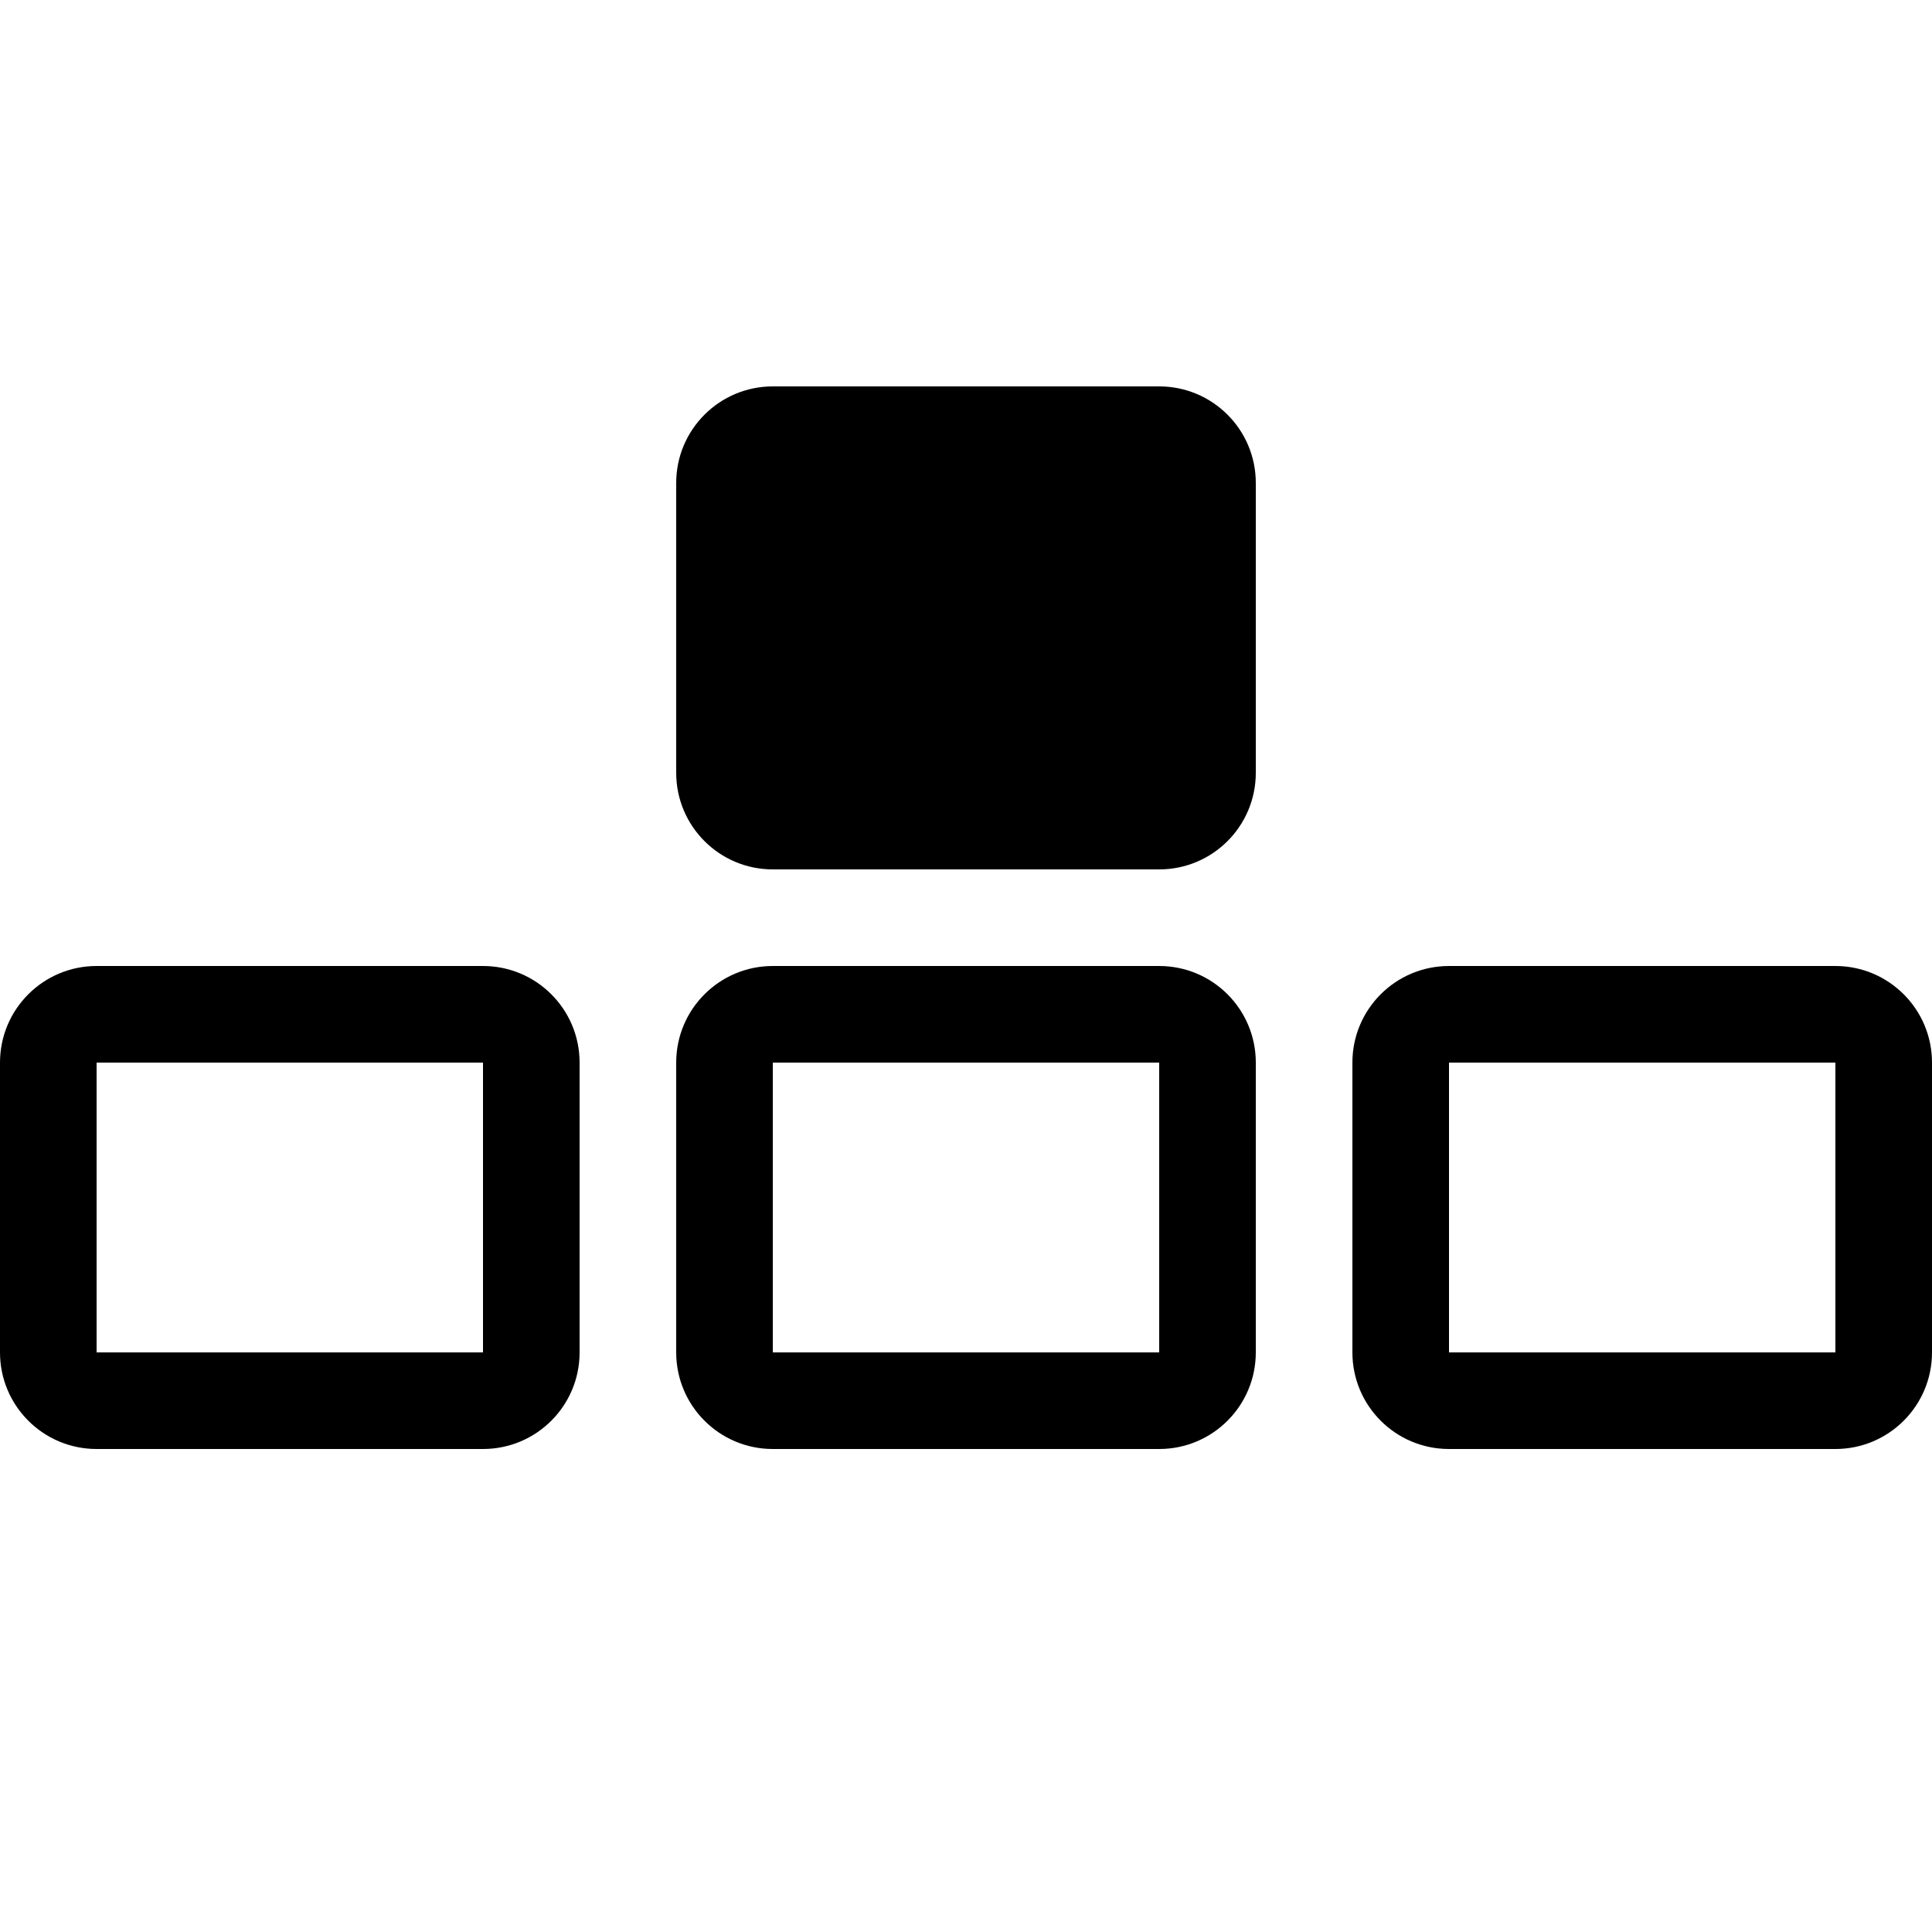
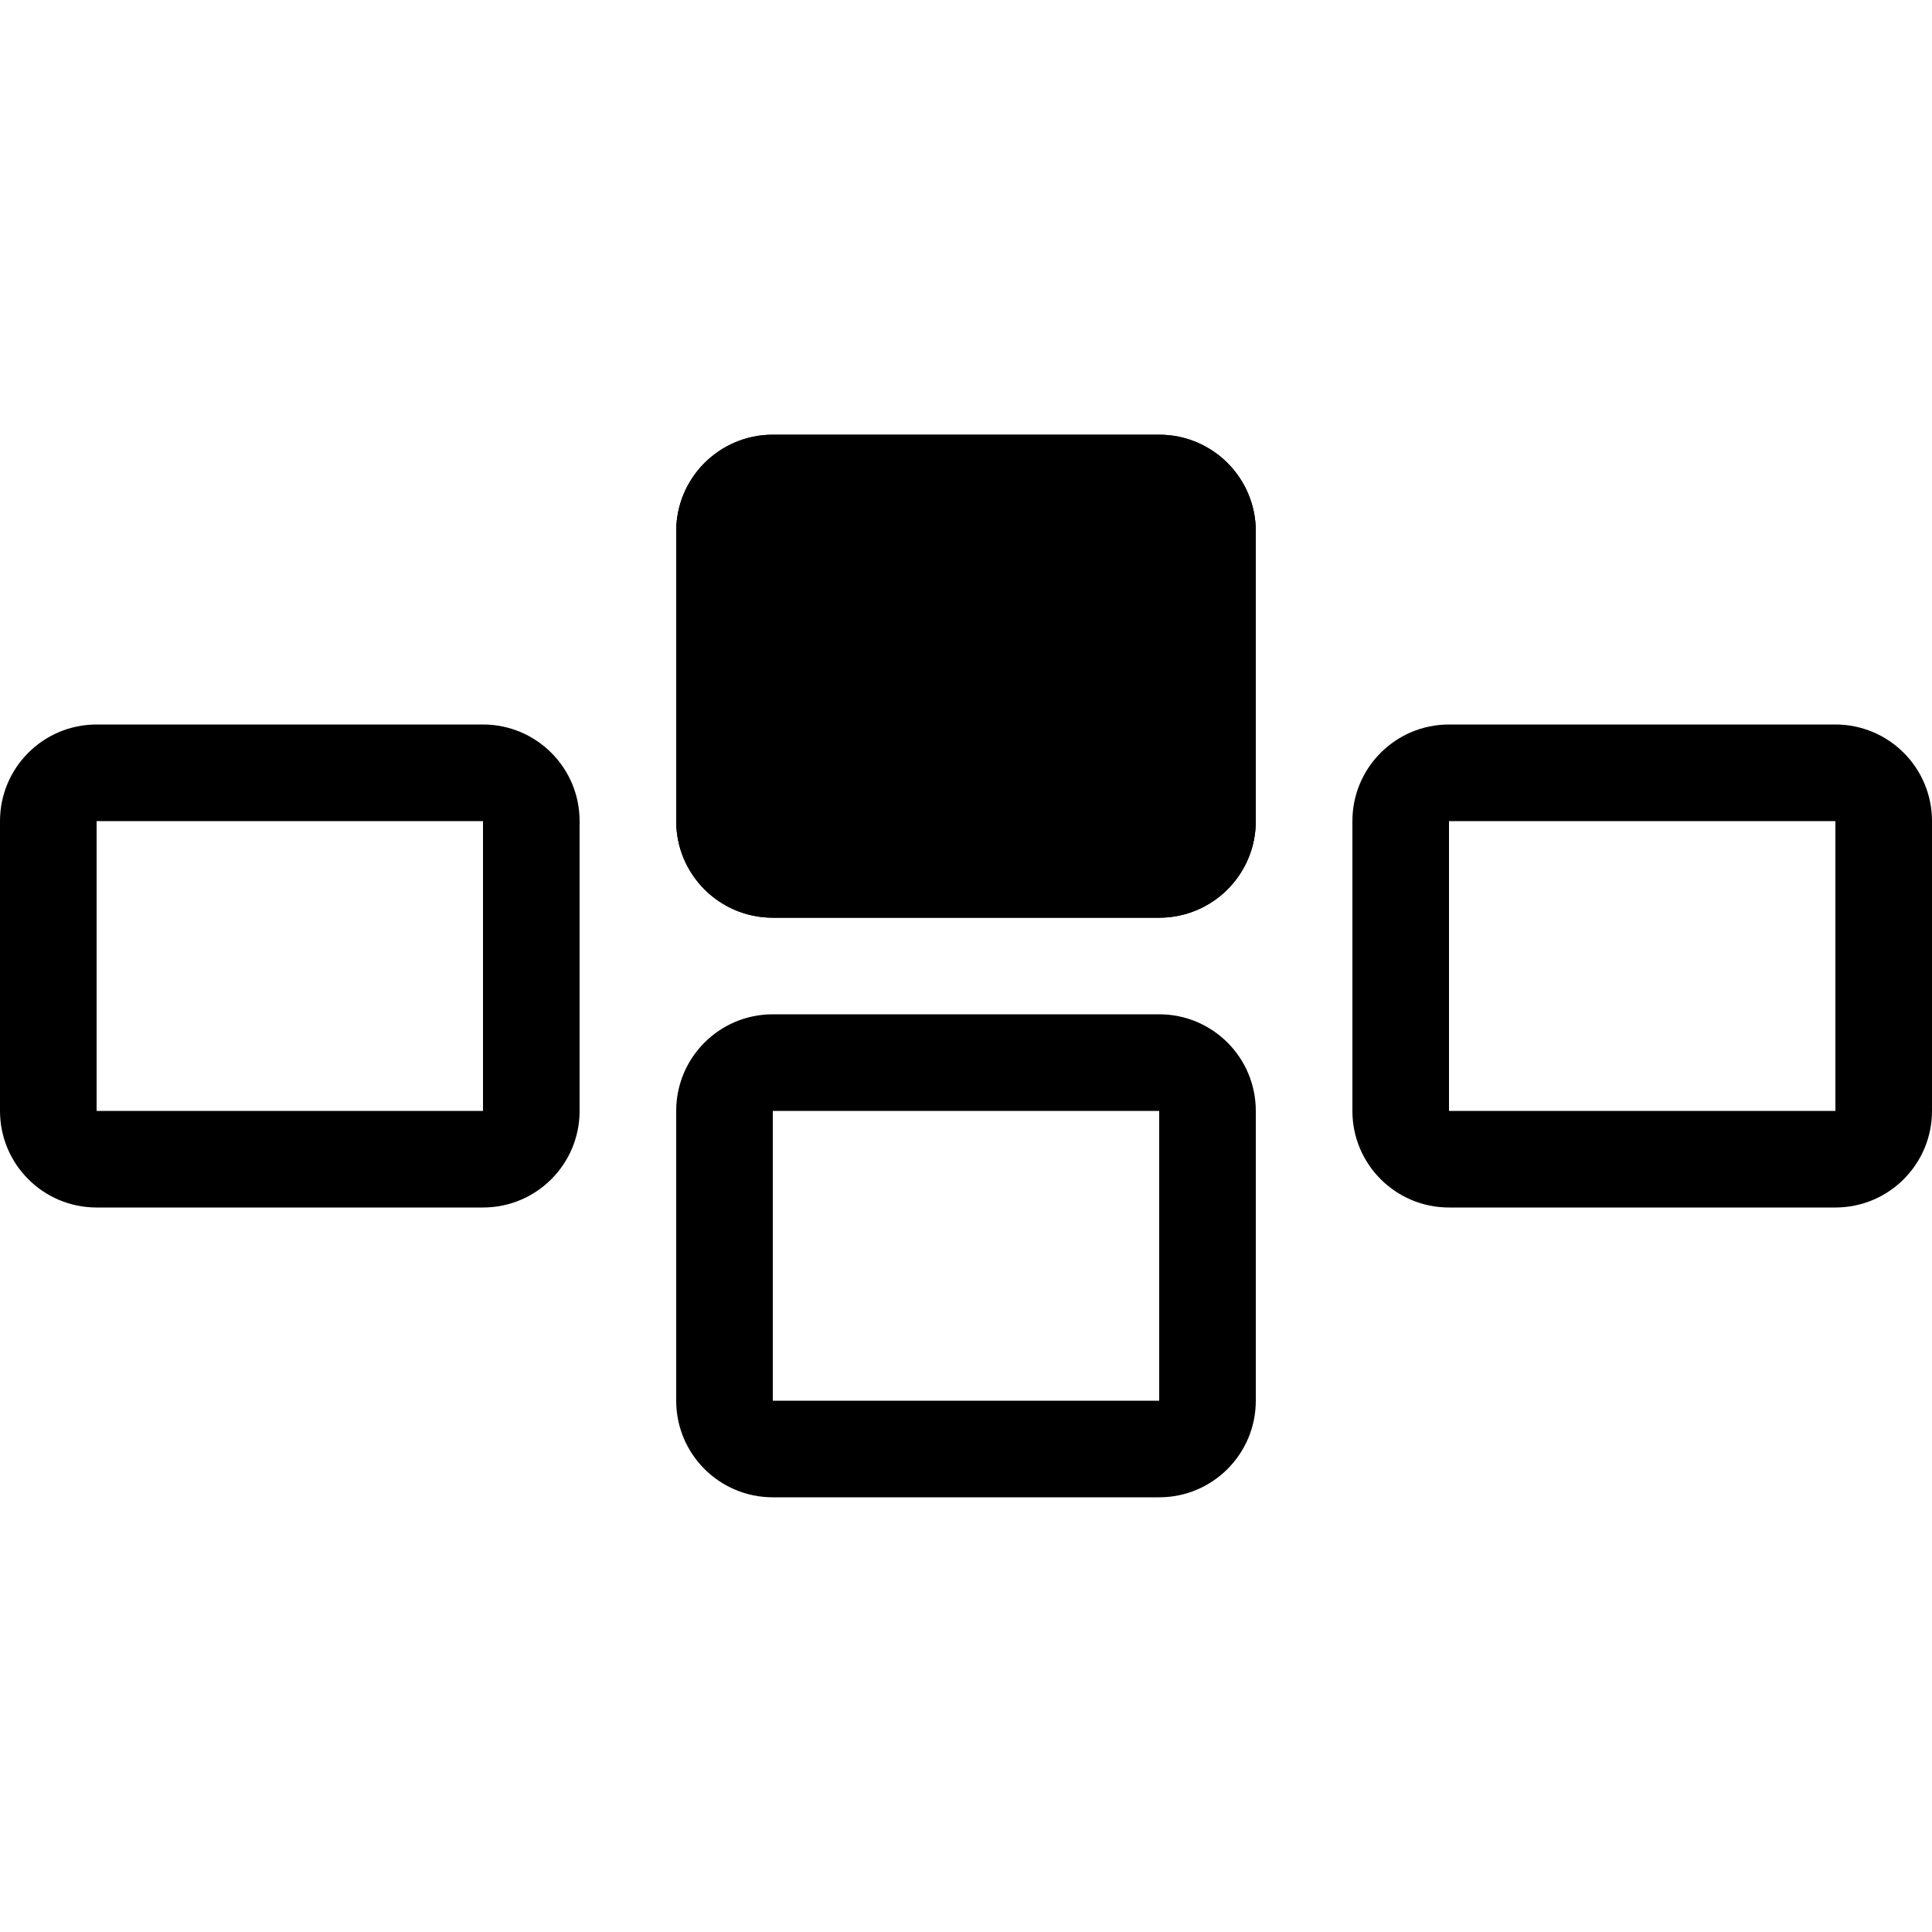
<svg xmlns="http://www.w3.org/2000/svg" version="1.1" id="arrow" x="0px" y="0px" viewBox="0 0 400 400" style="enable-background:new 0 0 400 400;" xml:space="preserve">
-   <path d="M240,200h-80c-11.05,0-20,8.95-20,20v60c0,11.05,8.95,20,20,20h80c11.05,0,20-8.95,20-20v-60C260,208.95,251.05,200,240,200  z M240,280h-80v-60h80V280z" />
-   <path d="M380,200h-80c-11.05,0-20,8.95-20,20v60c0,11.05,8.95,20,20,20h80c11.05,0,20-8.95,20-20v-60C400,208.95,391.05,200,380,200  z M380,280h-80v-60h80V280z" />
-   <path d="M100,200H20c-11.05,0-20,8.95-20,20v60c0,11.05,8.95,20,20,20h80c11.05,0,20-8.95,20-20v-60C120,208.95,111.05,200,100,200z   M100,280H20v-60h80V280z" />
-   <path d="M240,80h-80c-11.05,0-20,8.95-20,20v60c0,11.05,8.95,20,20,20h80c11.05,0,20-8.95,20-20v-60C260,88.95,251.05,80,240,80z" />
+   <path d="M240,210h-80c-11.05,0-20,8.95-20,20v60c0,11.05,8.95,20,20,20h80c11.05,0,20-8.95,20-20v-60C260,218.95,251.05,210,240,210  z M240,290h-80v-60h80V290z" />
+   <path d="M240,90h-80c-11.05,0-20,8.95-20,20v60c0,11.05,8.95,20,20,20h80c11.05,0,20-8.95,20-20v-60C260,98.95,251.05,90,240,90z   M240,170h-80v-60h80V170z" />
+   <path d="M380,150h-80c-11.05,0-20,8.95-20,20v60c0,11.05,8.95,20,20,20h80c11.05,0,20-8.95,20-20v-60C400,158.95,391.05,150,380,150  z M380,230h-80v-60h80V230z" />
+   <path d="M100,150H20c-11.05,0-20,8.95-20,20v60c0,11.05,8.95,20,20,20h80c11.05,0,20-8.95,20-20v-60C120,158.95,111.05,150,100,150z   M100,230H20v-60h80V230z" />
+   <path d="M240,90h-80c-11.05,0-20,8.95-20,20v60c0,11.05,8.95,20,20,20h80c11.05,0,20-8.95,20-20v-60C260,98.95,251.05,90,240,90z" />
</svg>
